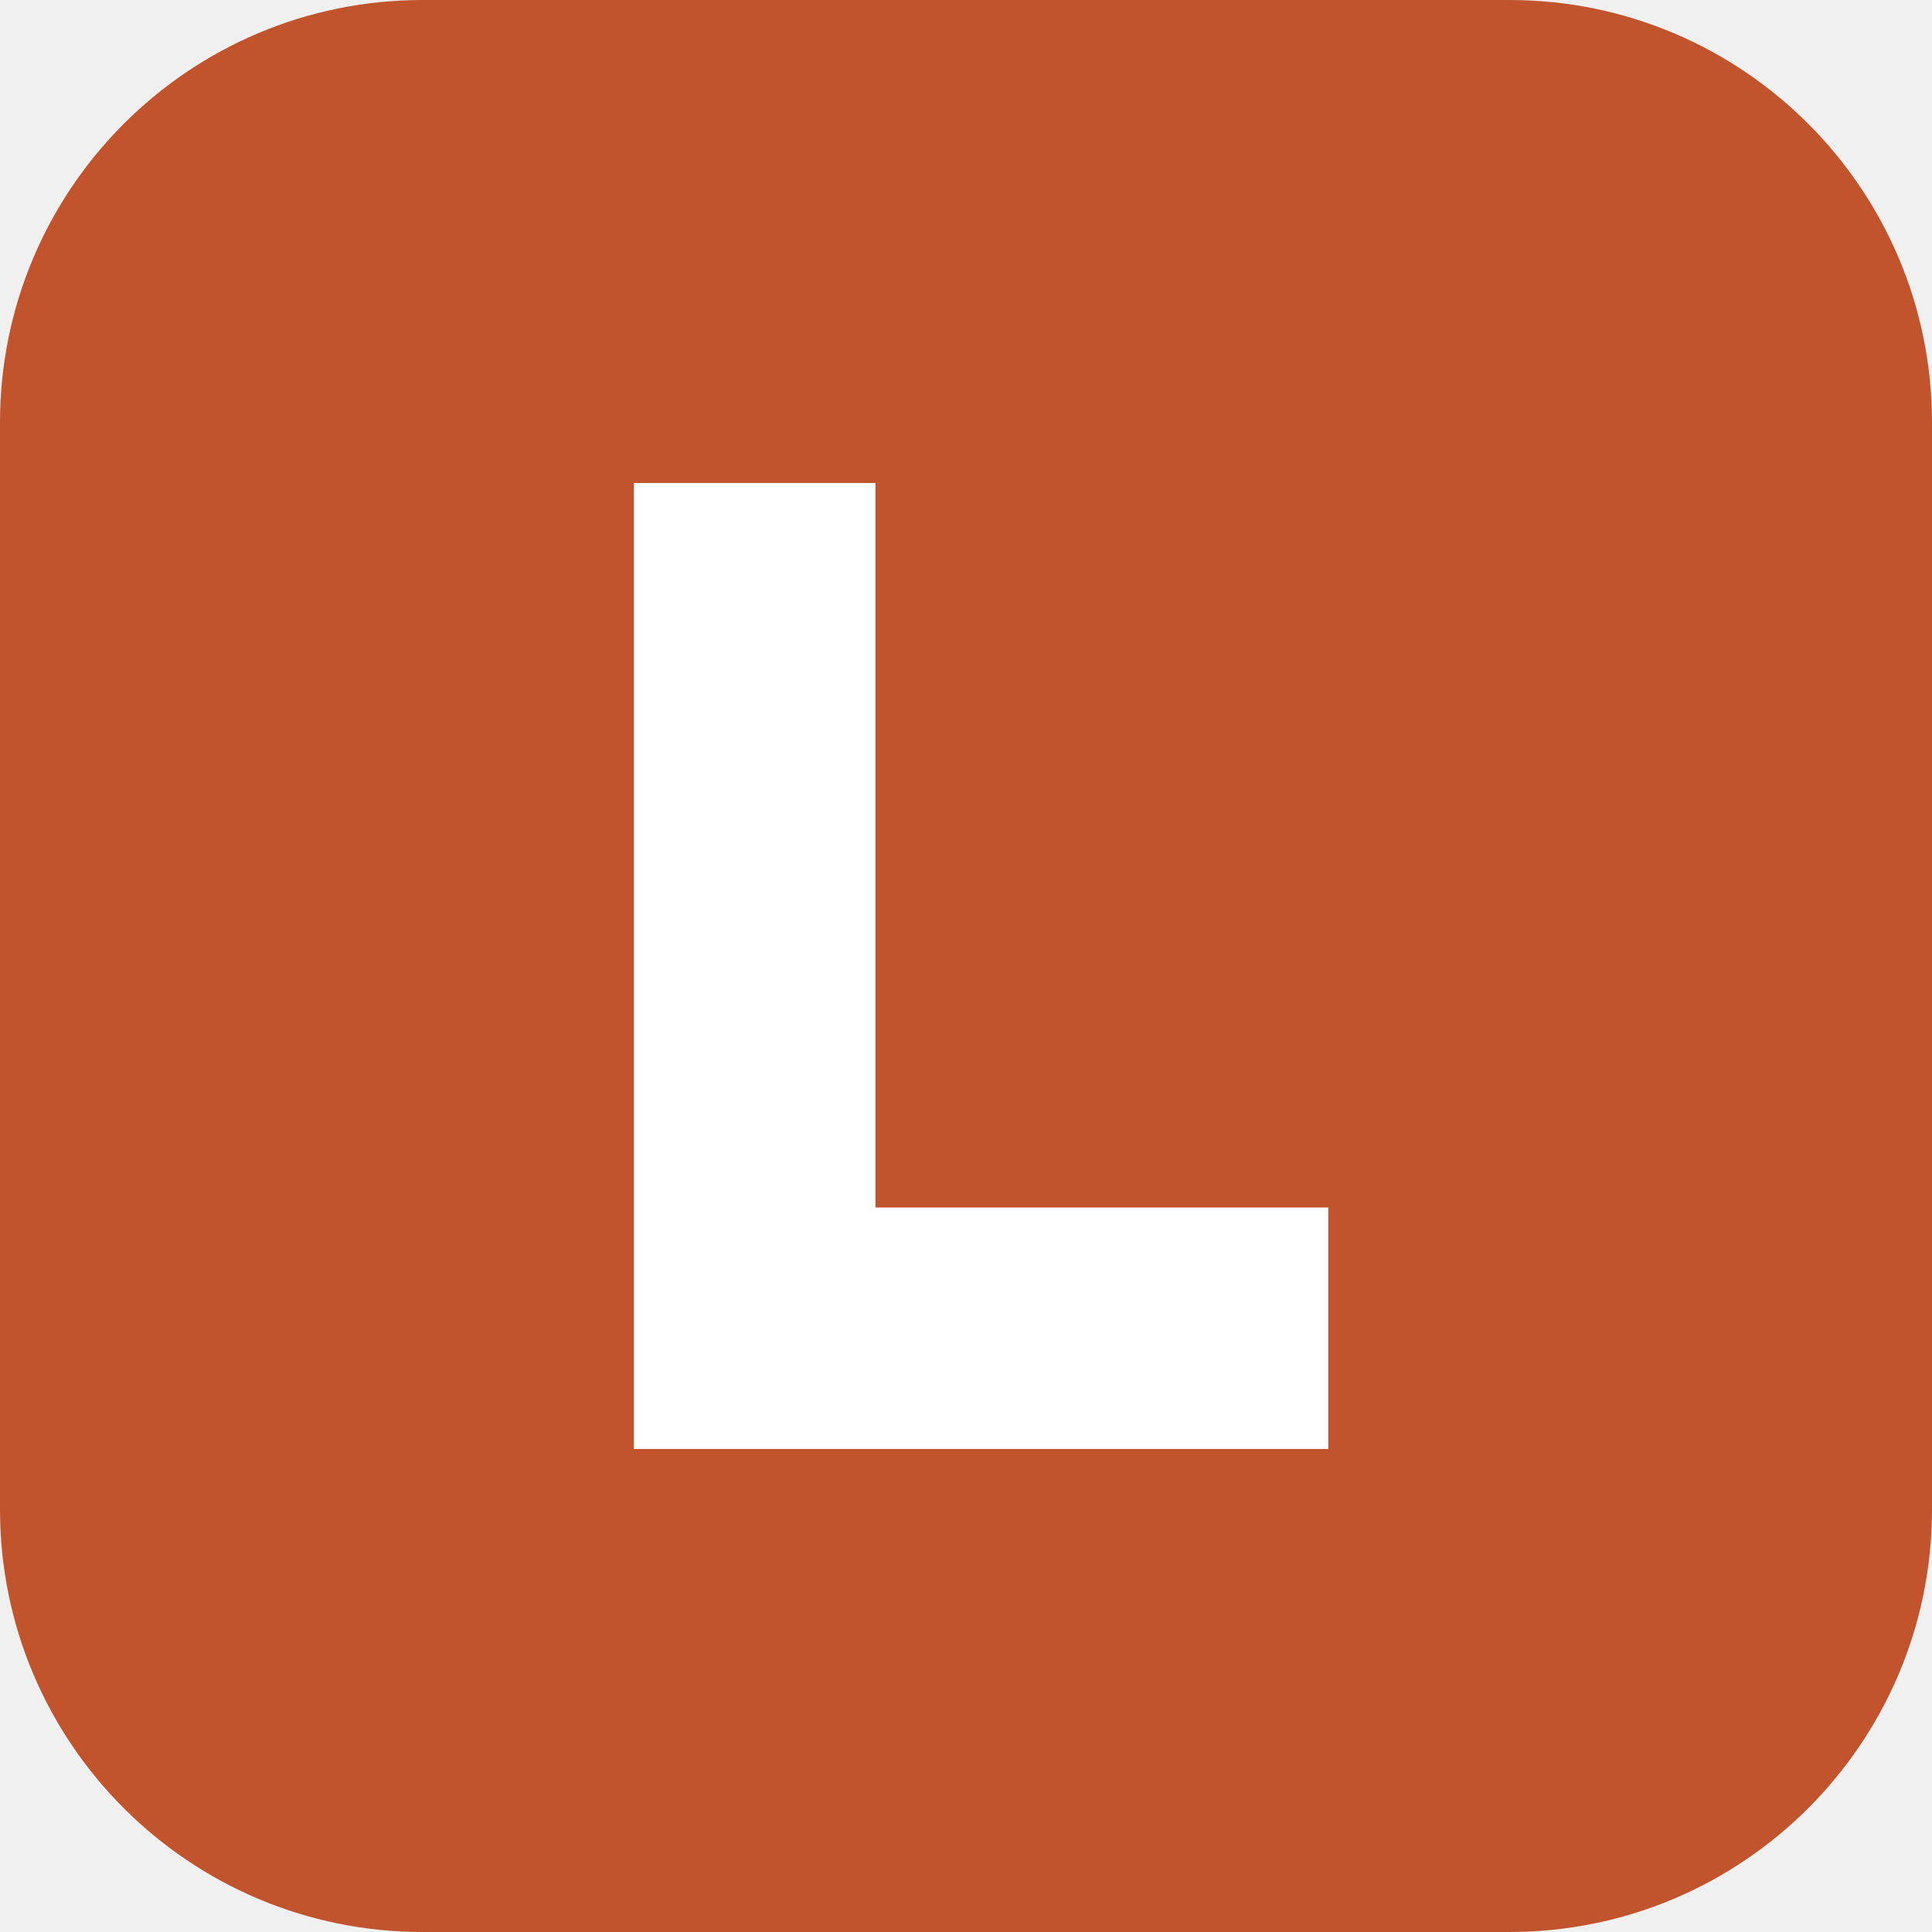
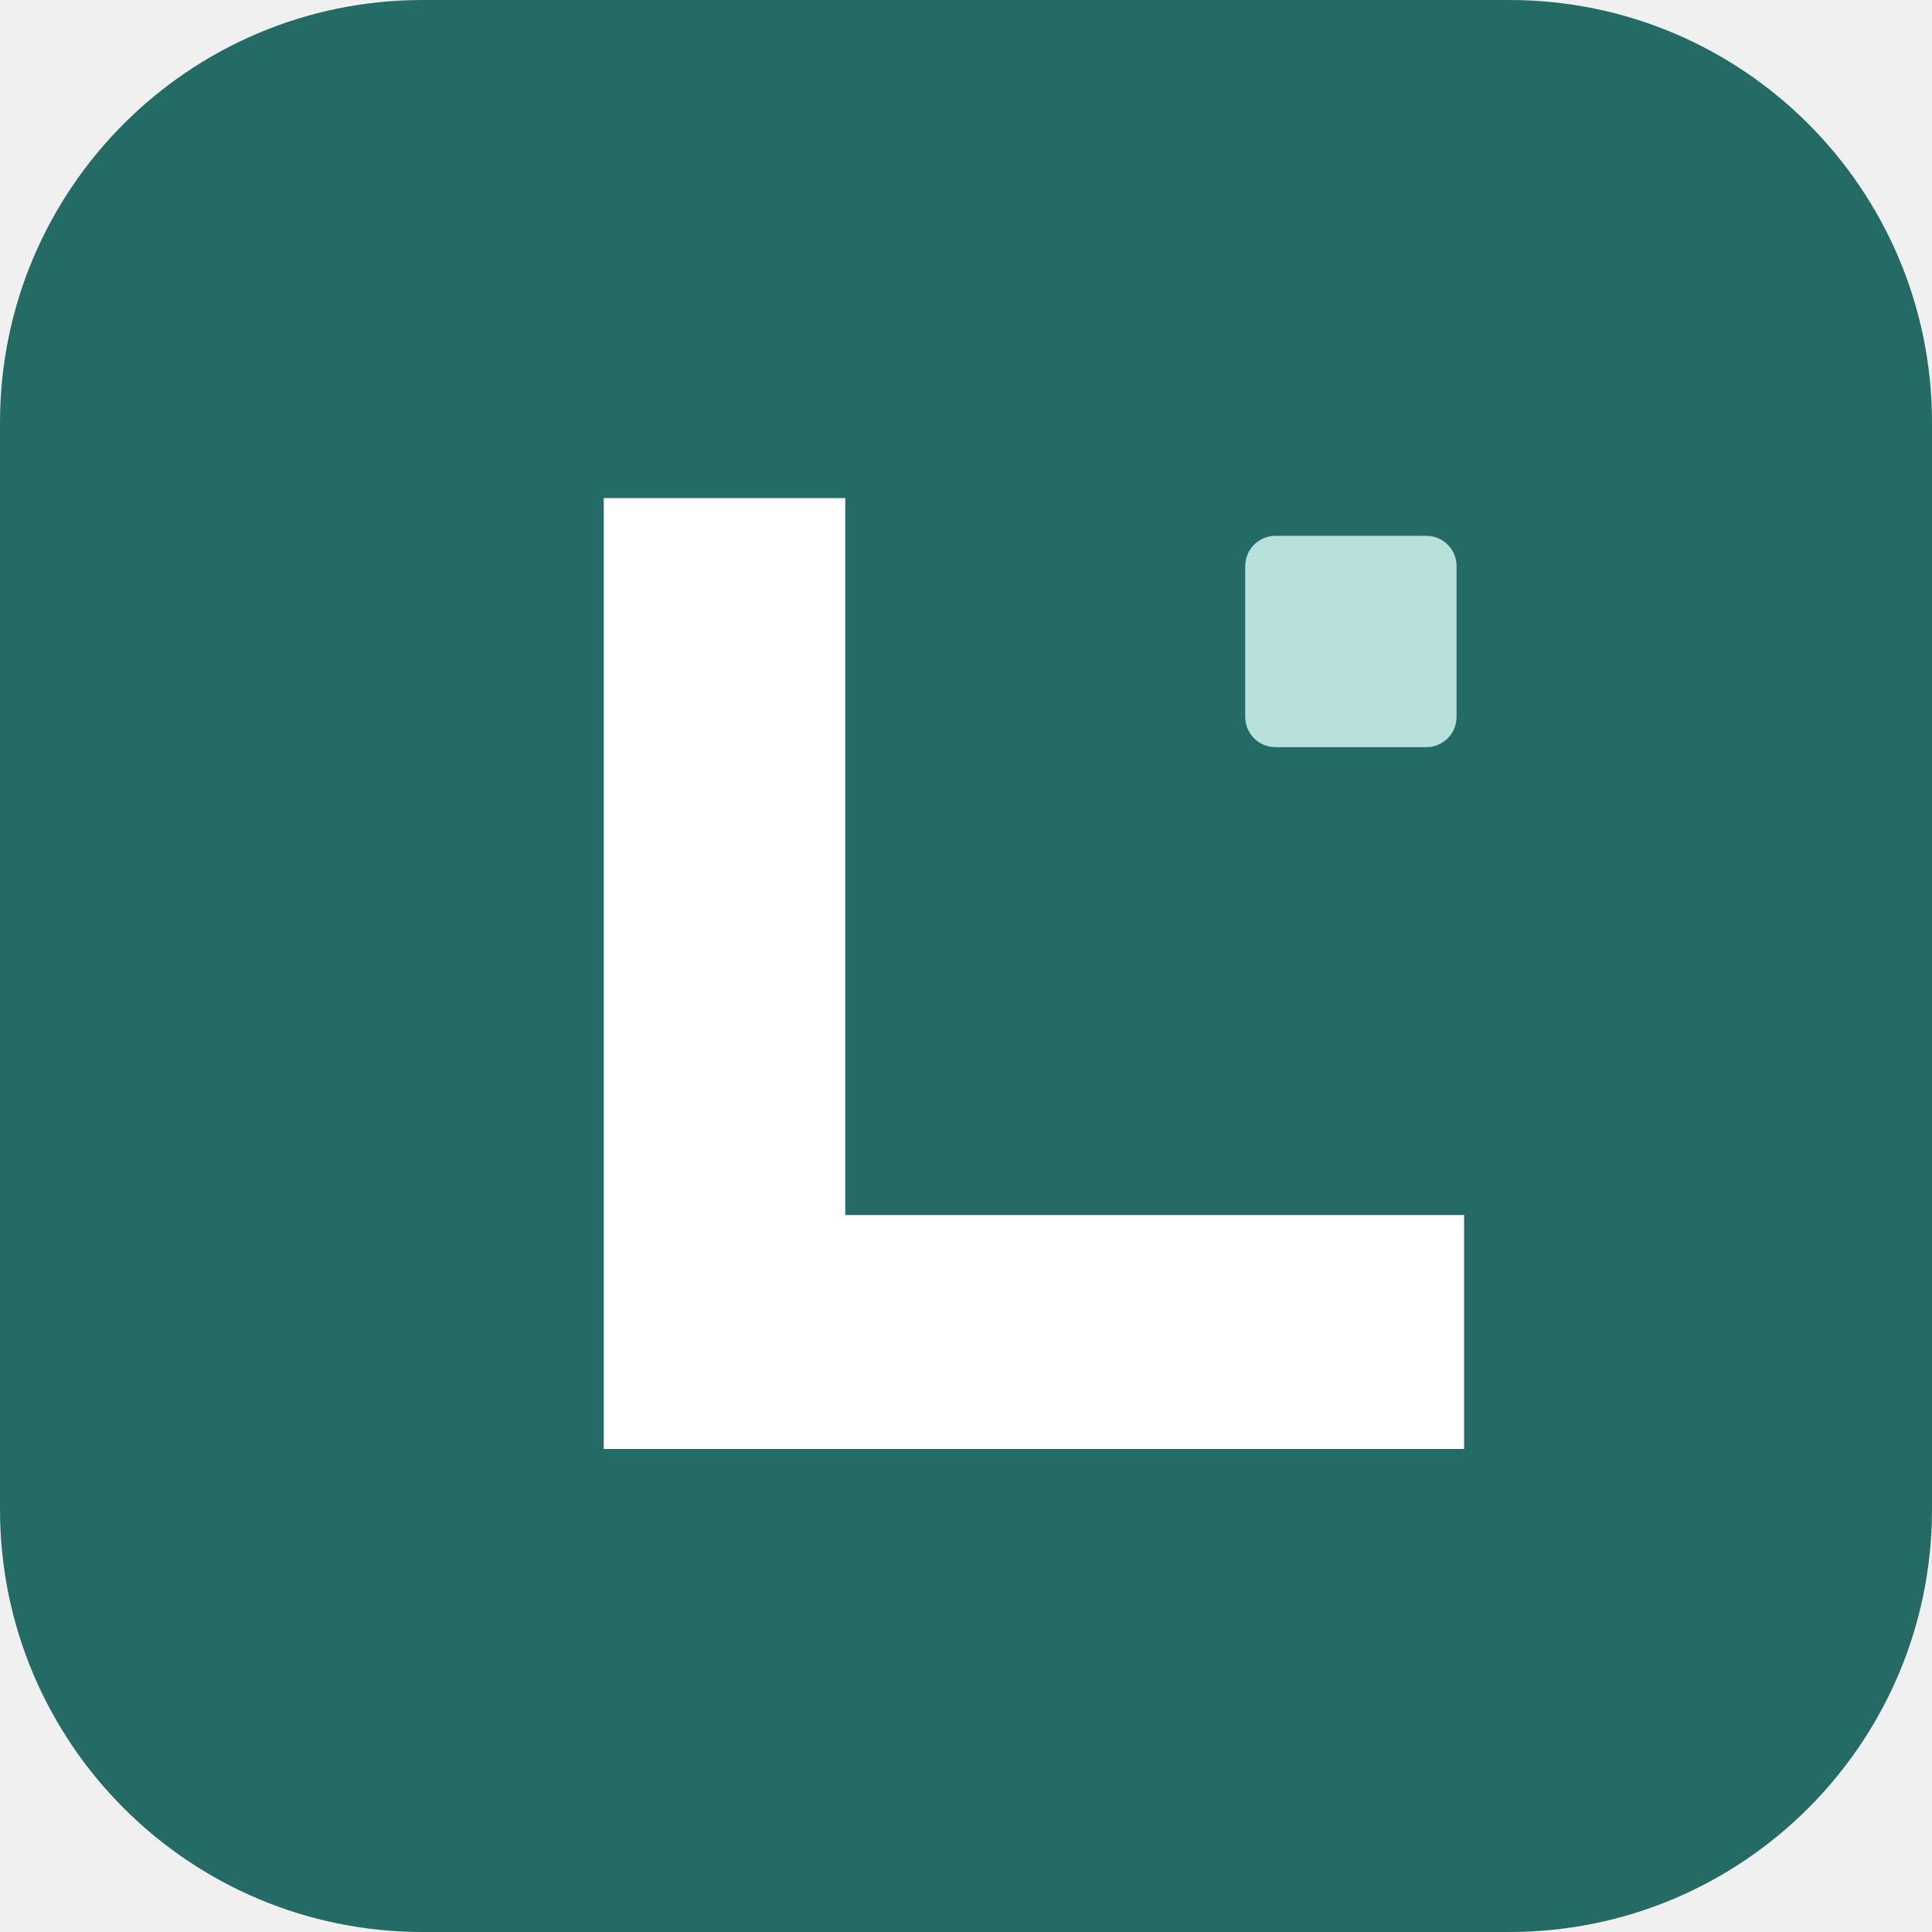
- <svg xmlns="http://www.w3.org/2000/svg" viewBox="0 0 512 512" width="512" height="512">
-   <rect width="512" height="512" rx="112" fill="#C2542D" />
-   <path d="M168 128h64v192h120v64H168z" fill="#FFFFFF" />
+ <svg xmlns="http://www.w3.org/2000/svg" viewBox="0 0 512 512" role="img" aria-label="Lodgic">
+   <rect width="512" height="512" rx="112" fill="#246B66" />
+   <path d="M160 132h64v190h164v62H160z" fill="#FFFFFF" />
+   <rect x="330" y="142" width="56" height="56" rx="8" fill="#B8E1DB" />
</svg>
